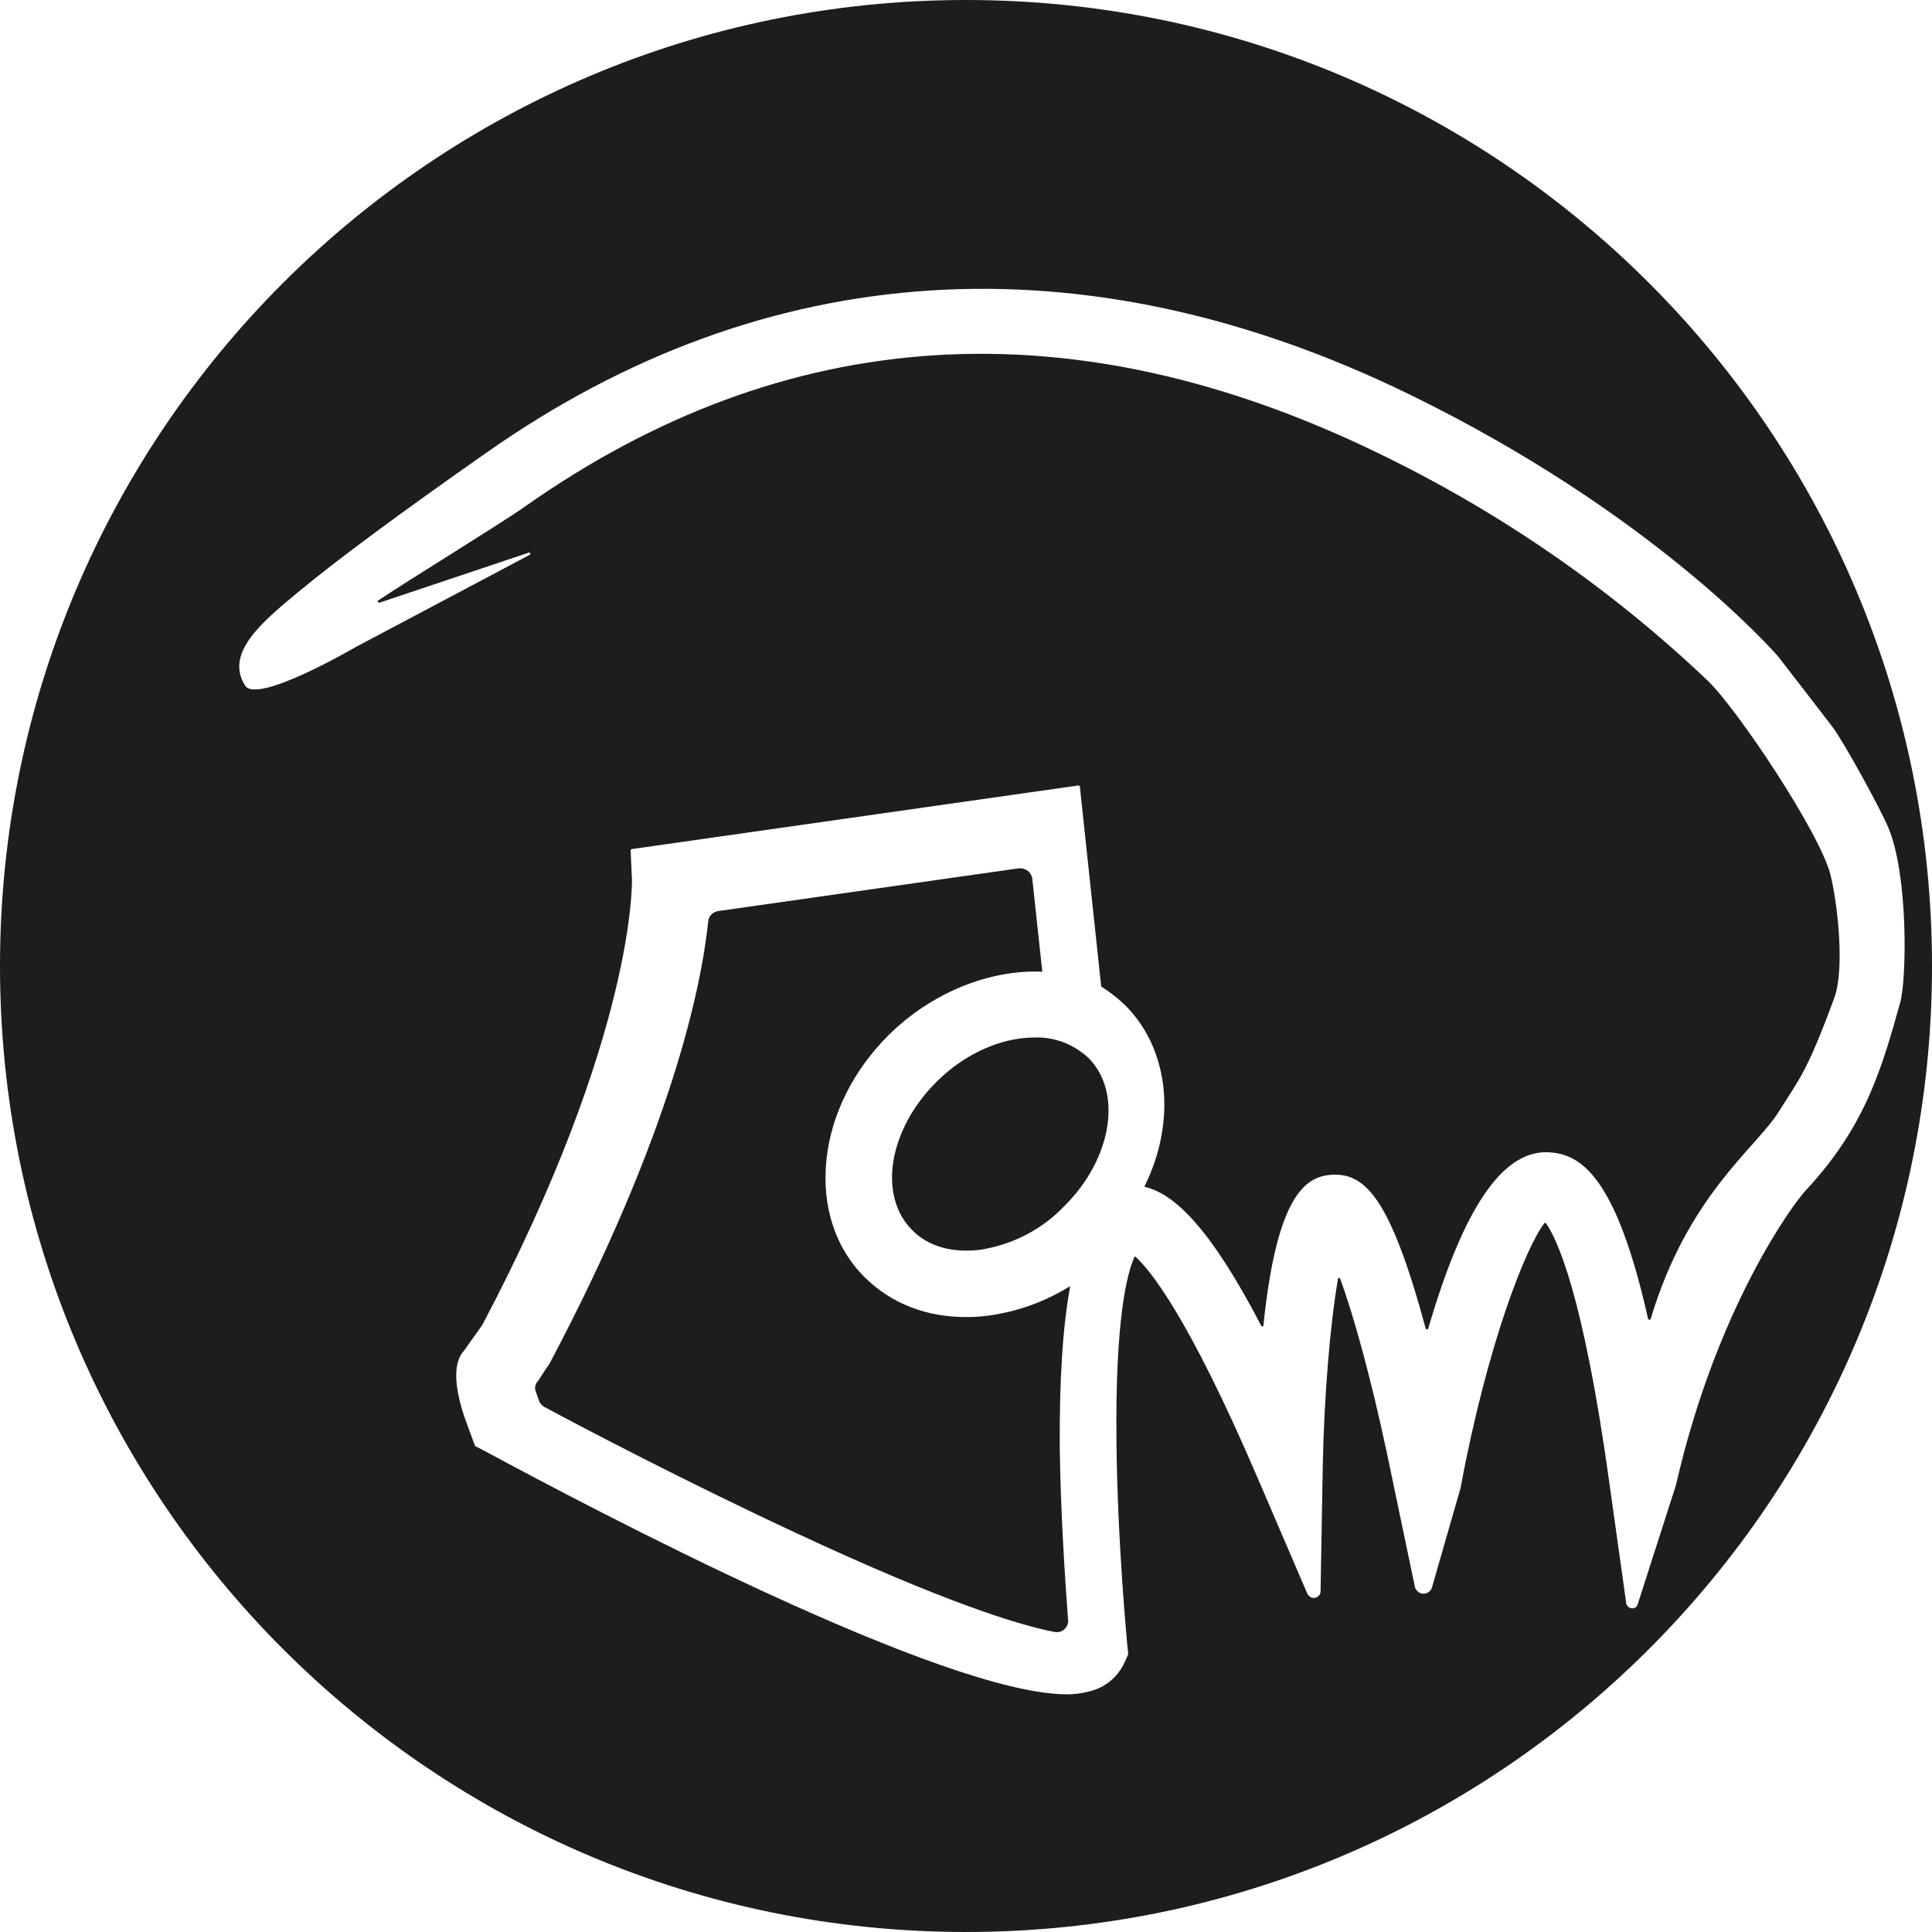
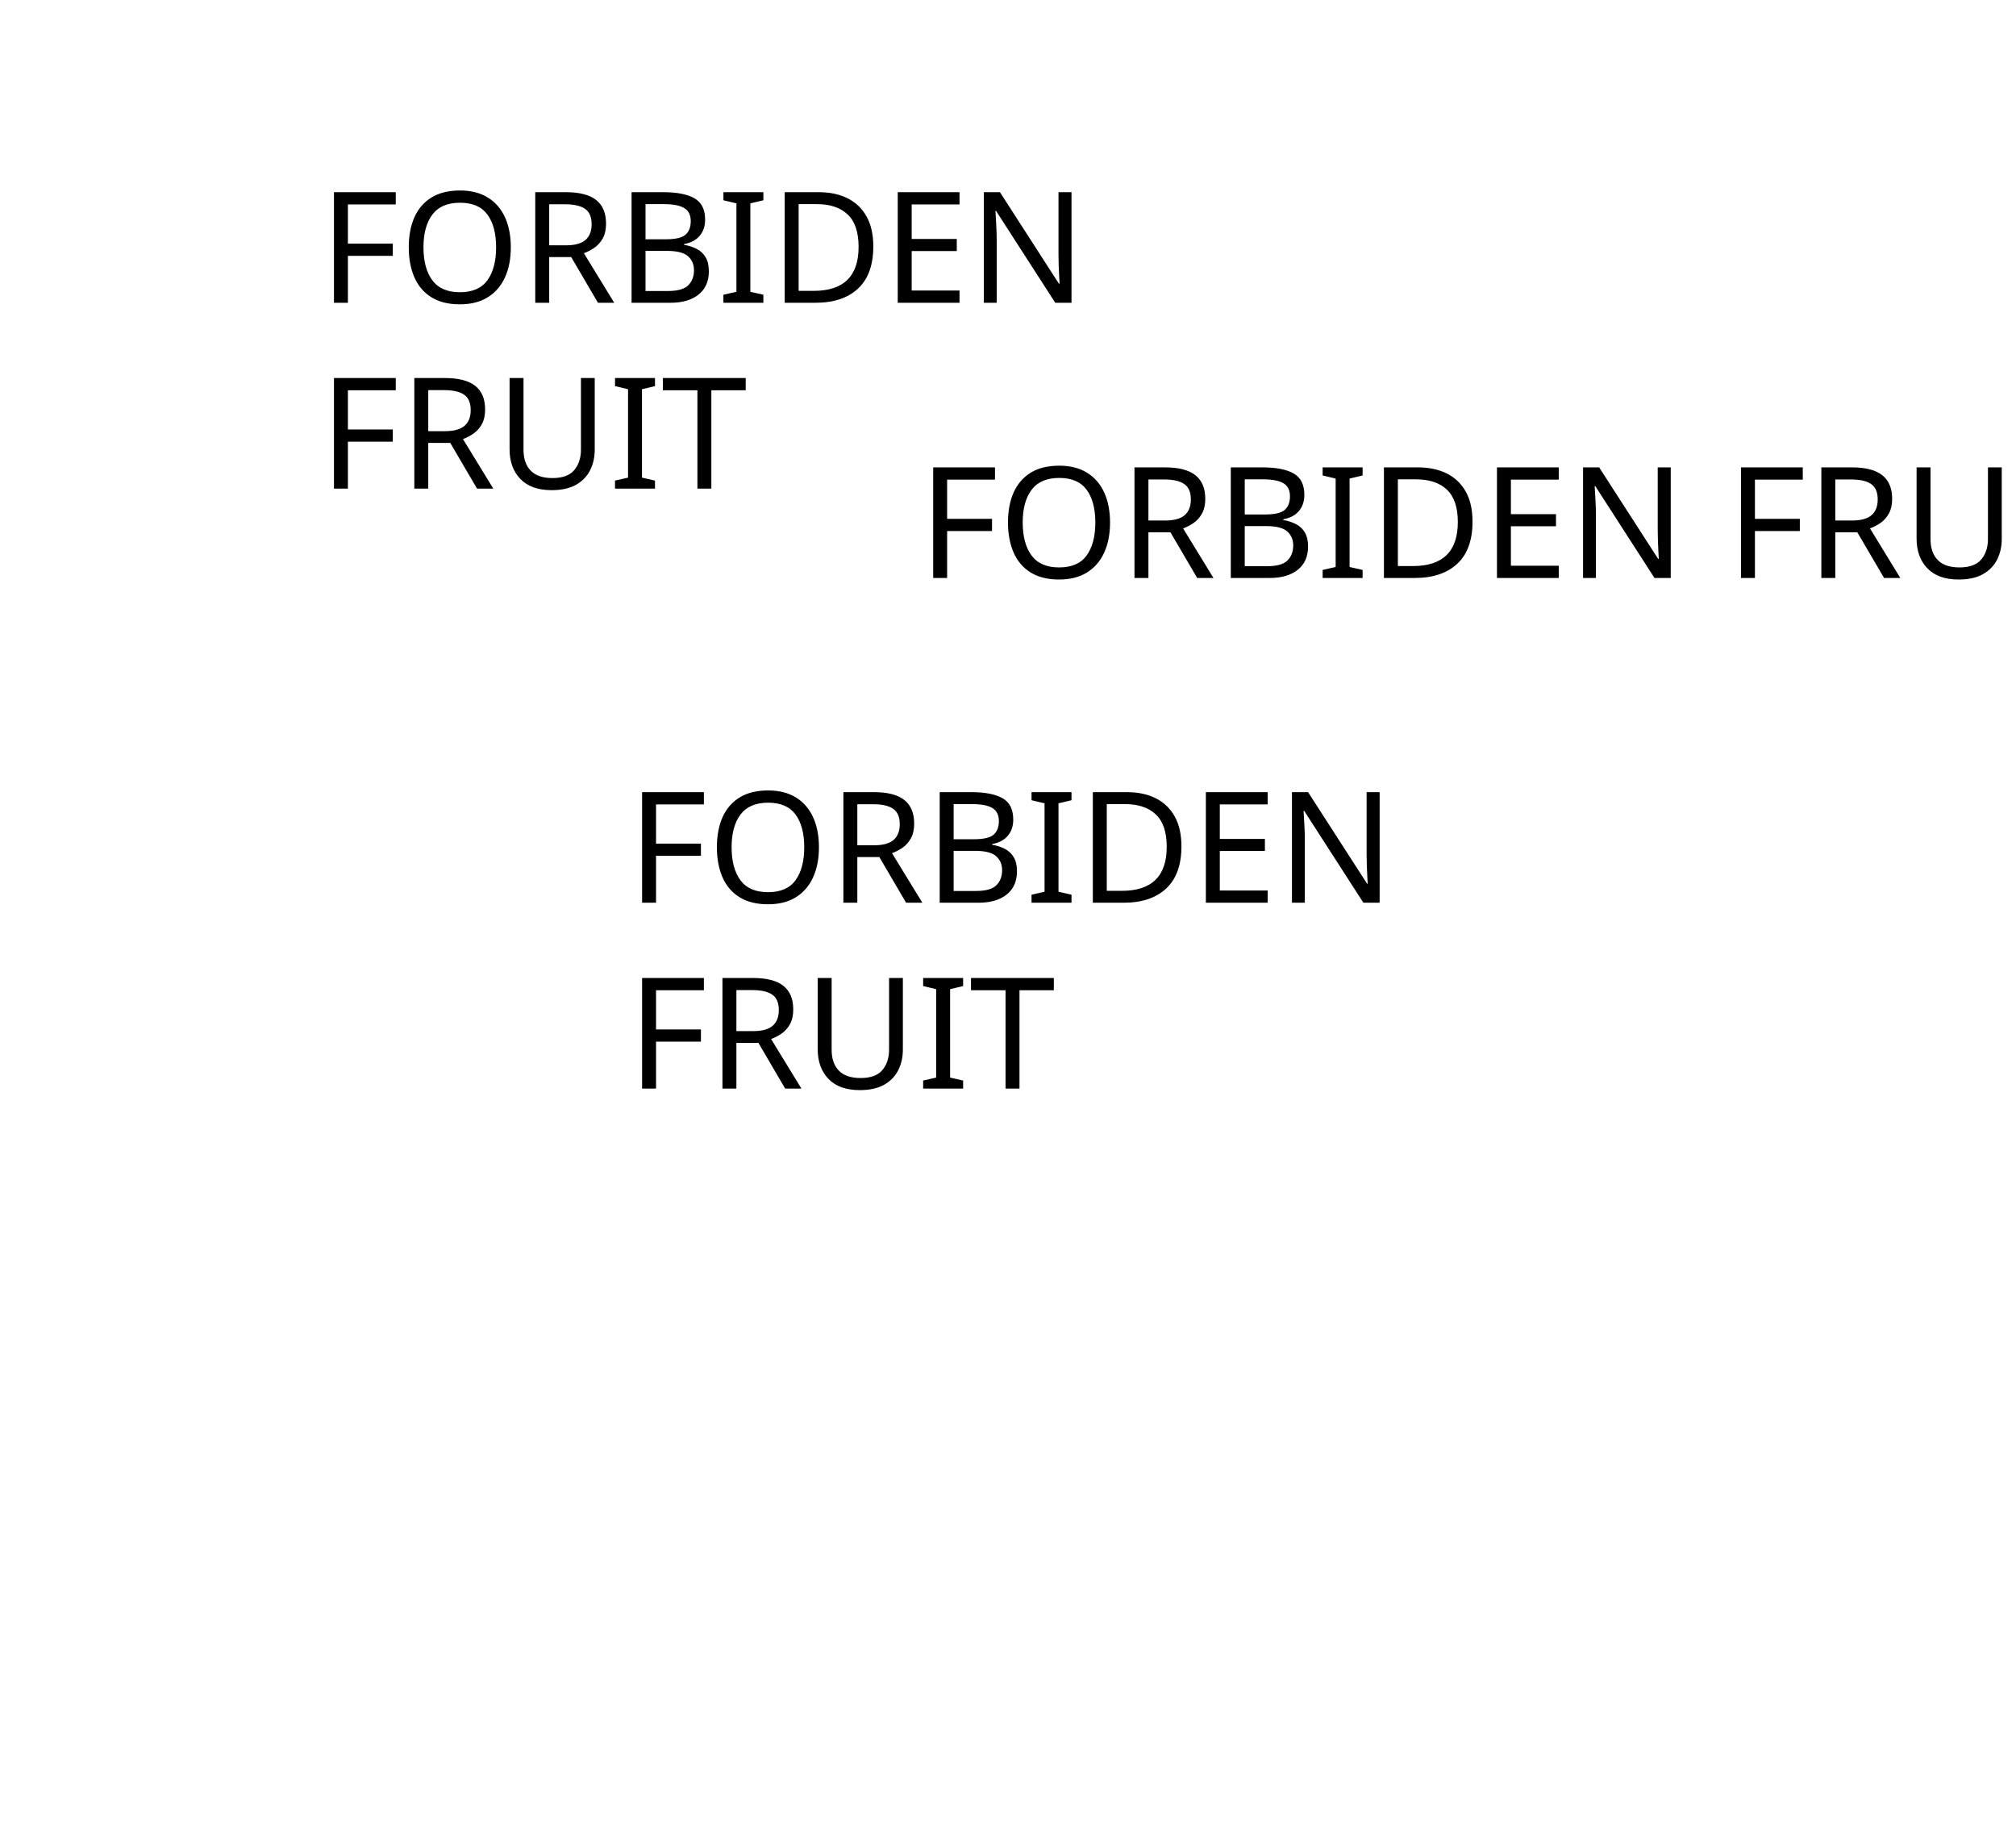
- <svg xmlns="http://www.w3.org/2000/svg" version="1.1" id="Livello_1" x="0px" y="0px" viewBox="0 0 443 443" style="enable-background:new 0 0 443 443;" xml:space="preserve">
+ <svg xmlns="http://www.w3.org/2000/svg" version="1.1" id="Livello_1" x="0px" y="0px" viewBox="0 0 651 595" style="enable-background:new 0 0 651 595;" xml:space="preserve">
  <style type="text/css">
	.st0{fill:#1D1D1B;}
+ 	.st1{fill:none;}
+ 	.st2{font-family:'BerlinSansFBDemi-Bold';}
+ 	.st3{font-size:50px;}
+ 	.st4{font-family:'BernardMT-Condensed';}
</style>
-   <path class="st0" d="M237.1,237.9c-7.6,0-16,3.8-22.3,10.1c-11.1,11-13.6,26.3-5.5,34.2c3.6,3.6,9,5.1,15.2,4.4  c7.4-1.1,14.2-4.5,19.4-9.9c11.1-10.9,13.6-26.3,5.6-34.2C246.1,239.4,241.7,237.7,237.1,237.9z" />
-   <path class="st0" d="M245.4,294.9c-5.8,3.6-12.2,5.9-19,6.8c-1.6,0.2-3.2,0.3-4.9,0.3c-9.1,0-17.1-3.1-23.1-9  c-6.9-6.8-10-16.4-8.9-27.1c1.1-10.4,6.2-20.6,14.4-28.7c9.8-9.6,22.9-14.9,35.1-14.4l0,0l-2.3-21.3c-0.2-1.5-1.5-2.5-3-2.4  c0,0-0.1,0-0.1,0l-68.9,9.8c-1.2,0.2-2.2,1.1-2.3,2.3c-1.6,15.5-8.7,49.1-36.3,101.3c-0.2,0.3-0.3,0.6-0.6,0.9l-2.1,3.2  c-0.7,0.7-0.9,1.7-0.5,2.6l0.7,2c0.2,0.6,0.7,1.1,1.2,1.4c9.1,4.9,32.8,17.3,57.5,28.8c34.9,16.3,51.7,21.3,59.5,22.8  c1.4,0.3,2.8-0.6,3.1-2.1c0-0.2,0.1-0.5,0-0.7c-0.7-9.4-1.7-24.4-1.9-39.5C242.9,316.2,243.7,304,245.4,294.9L245.4,294.9z" />
-   <path class="st0" d="M221.5,0C99.2,0,0,99.2,0,221.5S99.2,443,221.5,443S443,343.8,443,221.5S343.8,0,221.5,0z M414.1,272.9  c-3.2,3.4-20.6,27.3-29.8,67.6v0l-8.8,27.4c-0.2,0.7-1,1.1-1.7,0.8c-0.5-0.2-0.8-0.6-0.9-1l-3.9-27.8c-6-43.5-12.1-56-14.5-59.4  c-0.1-0.1-0.2-0.1-0.3-0.1c0,0,0,0-0.1,0.1c-4.1,5.3-13,27.3-19.2,60.7l0,0l-6.5,22.6c-0.2,1.1-1.3,1.8-2.4,1.6  c-0.8-0.2-1.5-0.9-1.6-1.7l-6.3-30.1c-3.9-18.4-7.9-32.5-10.8-40.4c0-0.1-0.2-0.2-0.3-0.2c-0.1,0-0.2,0.1-0.2,0.2  c-1.8,10.4-3.2,27-3.5,43.2l-0.5,28.5c0,0.9-0.8,1.5-1.6,1.5c-0.6,0-1.1-0.4-1.4-0.9l-11.3-26.3c-16.1-37.6-24.9-48.1-28.1-51  c-0.1-0.1-0.2-0.1-0.3,0c0,0,0,0,0,0.1c-1.6,3.5-4.4,13.8-4.1,42.1c0.2,23.3,2.5,46.8,2.5,47l0.2,1.9l-0.8,1.8  c-1.4,3.1-4,5.5-7.3,6.5c-1.9,0.6-4,0.9-6,0.9c-28.3,0-109-42.6-133.1-55.6l-2.5-1.3c0,0-0.1-0.1-0.1-0.1l-1.8-4.9  c-1.8-4.8-4.2-13.1-0.7-16.9l4.2-5.9c35.2-66.8,34.3-101.8,34.3-102.1l-0.3-6.7c0-0.1,0.1-0.2,0.2-0.3l102.5-14.6  c0.1,0,0.3,0.1,0.3,0.2l4.9,45.9l0,0c1.9,1.2,3.7,2.6,5.4,4.2c10.2,10.1,11.9,26.6,4.6,41.5c-0.1,0.1,0,0.3,0.1,0.3c0,0,0.1,0,0.1,0  c6.5,1.6,14.7,9.1,26.5,31.8c0.1,0.1,0.3,0.2,0.4,0.1c0.1,0,0.1-0.1,0.1-0.2c3-29.1,9.3-33.9,15.2-34.5c8-0.7,13.8,4.9,22,35.2  c0.1,0.2,0.2,0.2,0.4,0.2c0.1,0,0.1-0.1,0.2-0.2c7.9-27.1,16.7-40.4,27-40.4h0.2c7.7,0.2,15.8,5.3,23.2,38.2c0,0.2,0.2,0.2,0.4,0.2  c0.1,0,0.2-0.1,0.2-0.2c8.5-28.3,24-39,29.3-47.4c4.9-7.8,6.5-9.1,12.8-26.2c2.4-6.5,0.8-21.2-0.8-27.9  c-2.2-9.6-21.6-38.5-28.2-44.8c-22.4-21.3-48-38.9-75.8-52.3c-69.9-33.9-135.6-29.8-195.5,12.4c-5.2,3.7-26.6,16.8-33.6,21.5  c-0.1,0.1-0.1,0.2,0,0.4c0.1,0.1,0.2,0.1,0.3,0.1l34.3-11.5c0.1,0,0.3,0,0.3,0.2c0,0.1,0,0.2-0.1,0.3l-40,21.2  c0,0-22.6,13.2-25.3,8.8c-4.7-7.4,3.8-14.5,12-21.3c8.9-7.4,23.5-18.2,43.2-32c64-45.1,137.1-49.8,211.5-13.6  c55.5,27,83.3,58.5,84.8,60.2c0.1,0.1,11.9,15.4,12.5,16.2c2.7,3.6,11.1,19,12.8,23.1c4.6,11,4.2,34.8,2.7,40.1  C431.5,245,427.7,258.3,414.1,272.9z" />
+   <path class="st0" d="M899.1,315c-7.6,0-16,3.8-22.3,10.1c-11.1,11-13.6,26.3-5.5,34.2c3.6,3.6,9,5.1,15.2,4.4  c7.4-1.1,14.2-4.5,19.4-9.9c11.1-10.9,13.6-26.3,5.6-34.2C908.1,316.5,903.7,314.8,899.1,315z" />
+   <path class="st0" d="M907.4,372c-5.8,3.6-12.2,5.9-19,6.8c-1.6,0.2-3.2,0.3-4.9,0.3c-9.1,0-17.1-3.1-23.1-9  c-6.9-6.8-10-16.4-8.9-27.1c1.1-10.4,6.2-20.6,14.4-28.7c9.8-9.6,22.9-14.9,35.1-14.4l0,0l-2.3-21.3c-0.2-1.5-1.5-2.5-3-2.4h-0.1  l-68.9,9.8c-1.2,0.2-2.2,1.1-2.3,2.3c-1.6,15.5-8.7,49.1-36.3,101.3c-0.2,0.3-0.3,0.6-0.6,0.9l-2.1,3.2c-0.7,0.7-0.9,1.7-0.5,2.6  l0.7,2c0.2,0.6,0.7,1.1,1.2,1.4c9.1,4.9,32.8,17.3,57.5,28.8c34.9,16.3,51.7,21.3,59.5,22.8c1.4,0.3,2.8-0.6,3.1-2.1  c0-0.2,0.1-0.5,0-0.7c-0.7-9.4-1.7-24.4-1.9-39.5C904.9,393.3,905.7,381.1,907.4,372L907.4,372z" />
+   <path class="st0" d="M883.5,76C761.2,76,662,175.2,662,297.5S761.2,519,883.5,519S1105,419.8,1105,297.5S1005.8,76,883.5,76z   M1076.1,348.9c-3.2,3.4-20.6,27.3-29.8,67.6l0,0l-8.8,27.4c-0.2,0.7-1,1.1-1.7,0.8c-0.5-0.2-0.8-0.6-0.9-1l-3.9-27.8  c-6-43.5-12.1-56-14.5-59.4c-0.1-0.1-0.2-0.1-0.3-0.1c0,0,0,0-0.1,0.1c-4.1,5.3-13,27.3-19.2,60.7l0,0l-6.5,22.6  c-0.2,1.1-1.3,1.8-2.4,1.6c-0.8-0.2-1.5-0.9-1.6-1.7l-6.3-30.1c-3.9-18.4-7.9-32.5-10.8-40.4c0-0.1-0.2-0.2-0.3-0.2  c-0.1,0-0.2,0.1-0.2,0.2c-1.8,10.4-3.2,27-3.5,43.2l-0.5,28.5c0,0.9-0.8,1.5-1.6,1.5c-0.6,0-1.1-0.4-1.4-0.9l-11.3-26.3  c-16.1-37.6-24.9-48.1-28.1-51c-0.1-0.1-0.2-0.1-0.3,0c0,0,0,0,0,0.1c-1.6,3.5-4.4,13.8-4.1,42.1c0.2,23.3,2.5,46.8,2.5,47l0.2,1.9  l-0.8,1.8c-1.4,3.1-4,5.5-7.3,6.5c-1.9,0.6-4,0.9-6,0.9c-28.3,0-109-42.6-133.1-55.6l-2.5-1.3l-0.1-0.1l-1.8-4.9  c-1.8-4.8-4.2-13.1-0.7-16.9l4.2-5.9c35.2-66.8,34.3-101.8,34.3-102.1l-0.3-6.7c0-0.1,0.1-0.2,0.2-0.3l102.5-14.6  c0.1,0,0.3,0.1,0.3,0.2l4.9,45.9l0,0c1.9,1.2,3.7,2.6,5.4,4.2c10.2,10.1,11.9,26.6,4.6,41.5c-0.1,0.1,0,0.3,0.1,0.3h0.1  c6.5,1.6,14.7,9.1,26.5,31.8c0.1,0.1,0.3,0.2,0.4,0.1c0.1,0,0.1-0.1,0.1-0.2c3-29.1,9.3-33.9,15.2-34.5c8-0.7,13.8,4.9,22,35.2  c0.1,0.2,0.2,0.2,0.4,0.2c0.1,0,0.1-0.1,0.2-0.2c7.9-27.1,16.7-40.4,27-40.4h0.2c7.7,0.2,15.8,5.3,23.2,38.2c0,0.2,0.2,0.2,0.4,0.2  c0.1,0,0.2-0.1,0.2-0.2c8.5-28.3,24-39,29.3-47.4c4.9-7.8,6.5-9.1,12.8-26.2c2.4-6.5,0.8-21.2-0.8-27.9  c-2.2-9.6-21.6-38.5-28.2-44.8c-22.4-21.3-48-38.9-75.8-52.3c-69.9-33.9-135.6-29.8-195.5,12.4c-5.2,3.7-26.6,16.8-33.6,21.5  c-0.1,0.1-0.1,0.2,0,0.4c0.1,0.1,0.2,0.1,0.3,0.1l34.3-11.5c0.1,0,0.3,0,0.3,0.2c0,0.1,0,0.2-0.1,0.3l-40,21.2  c0,0-22.6,13.2-25.3,8.8c-4.7-7.4,3.8-14.5,12-21.3c8.9-7.4,23.5-18.2,43.2-32c64-45.1,137.1-49.8,211.5-13.6  c55.5,27,83.3,58.5,84.8,60.2c0.1,0.1,11.9,15.4,12.5,16.2c2.7,3.6,11.1,19,12.8,23.1c4.6,11,4.2,34.8,2.7,40.1  C1093.5,321,1089.7,334.3,1076.1,348.9z" />
+   <rect x="103" y="62.5" class="st1" width="320" height="98.5" />
+   <text transform="matrix(1 0 0 1 103 97.7495)">
+     <tspan x="0" y="0" class="st2 st3">FORBIDEN </tspan>
+     <tspan x="0" y="60" class="st2 st3">FRUIT</tspan>
+   </text>
+   <rect x="296.5" y="147.2" class="st1" width="320" height="98.5" />
+   <text transform="matrix(1 0 0 1 296.5 186.5974)" class="st4 st3">FORBIDEN FRUIT</text>
+   <rect x="202.5" y="256.2" class="st1" width="320" height="98.5" />
+   <text transform="matrix(1 0 0 1 202.5 291.447)">
+     <tspan x="0" y="0" class="st2 st3">FORBIDEN </tspan>
+     <tspan x="0" y="60" class="st2 st3">FRUIT</tspan>
+   </text>
</svg>
